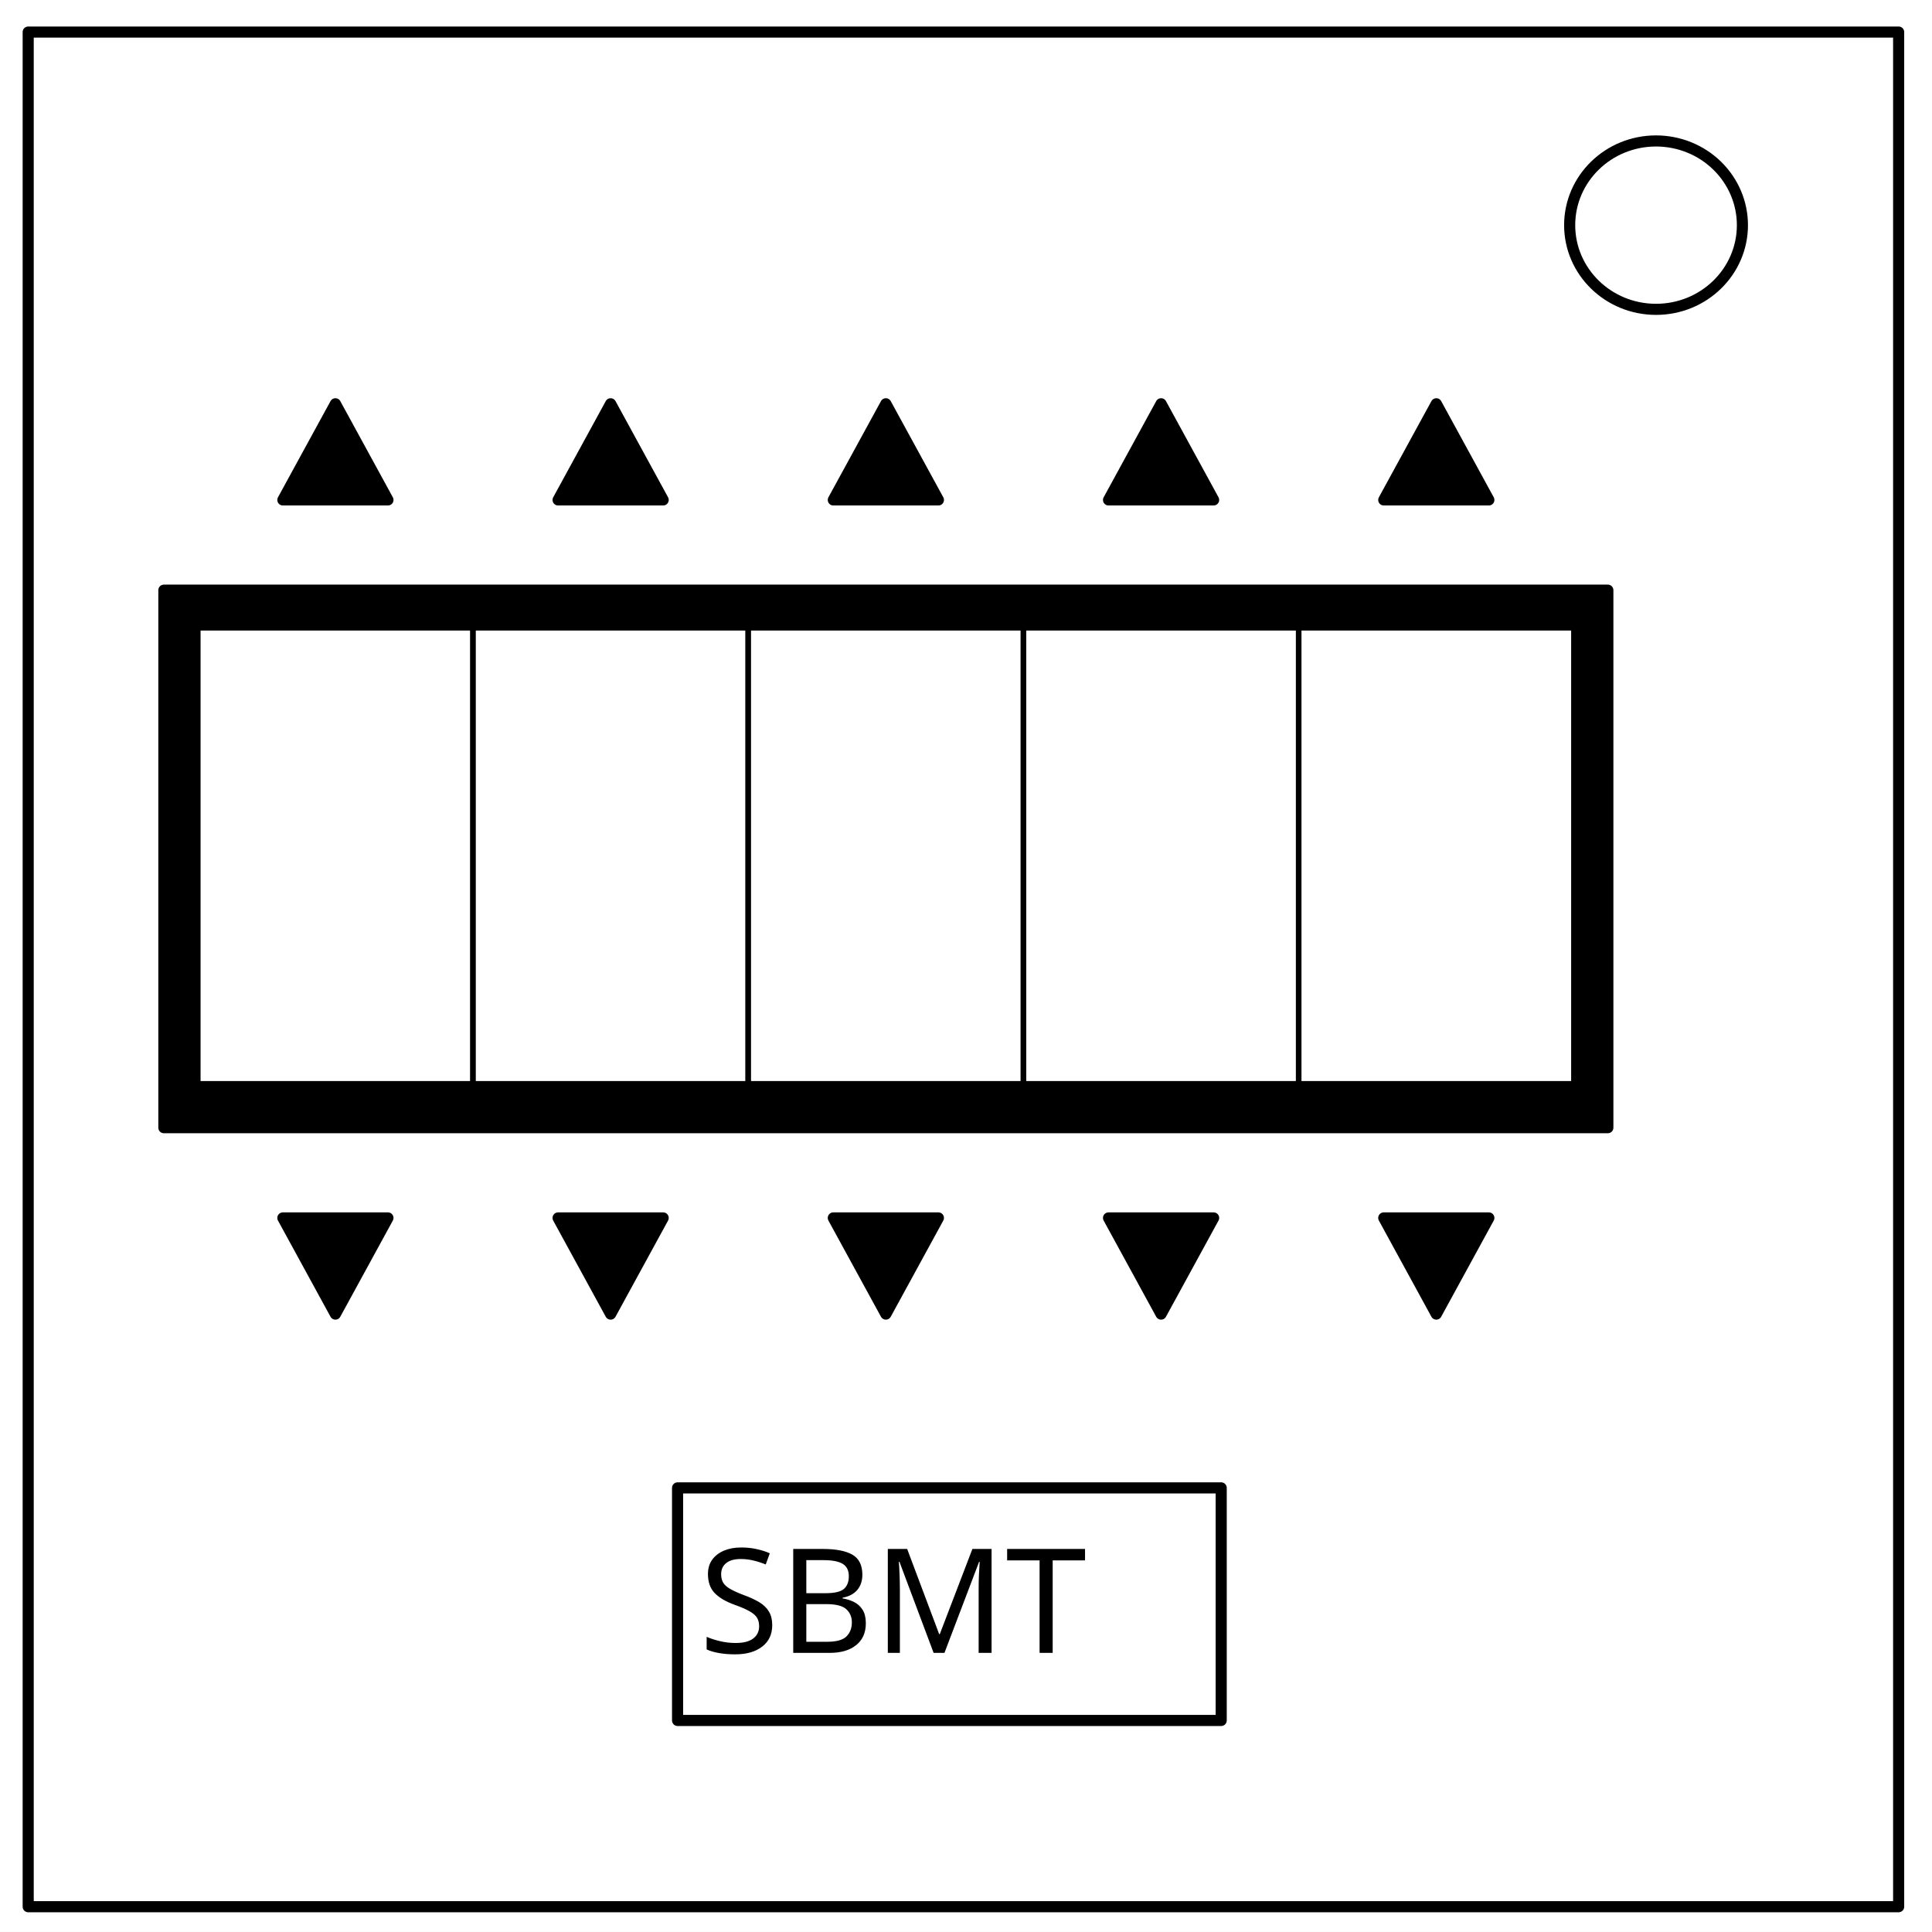
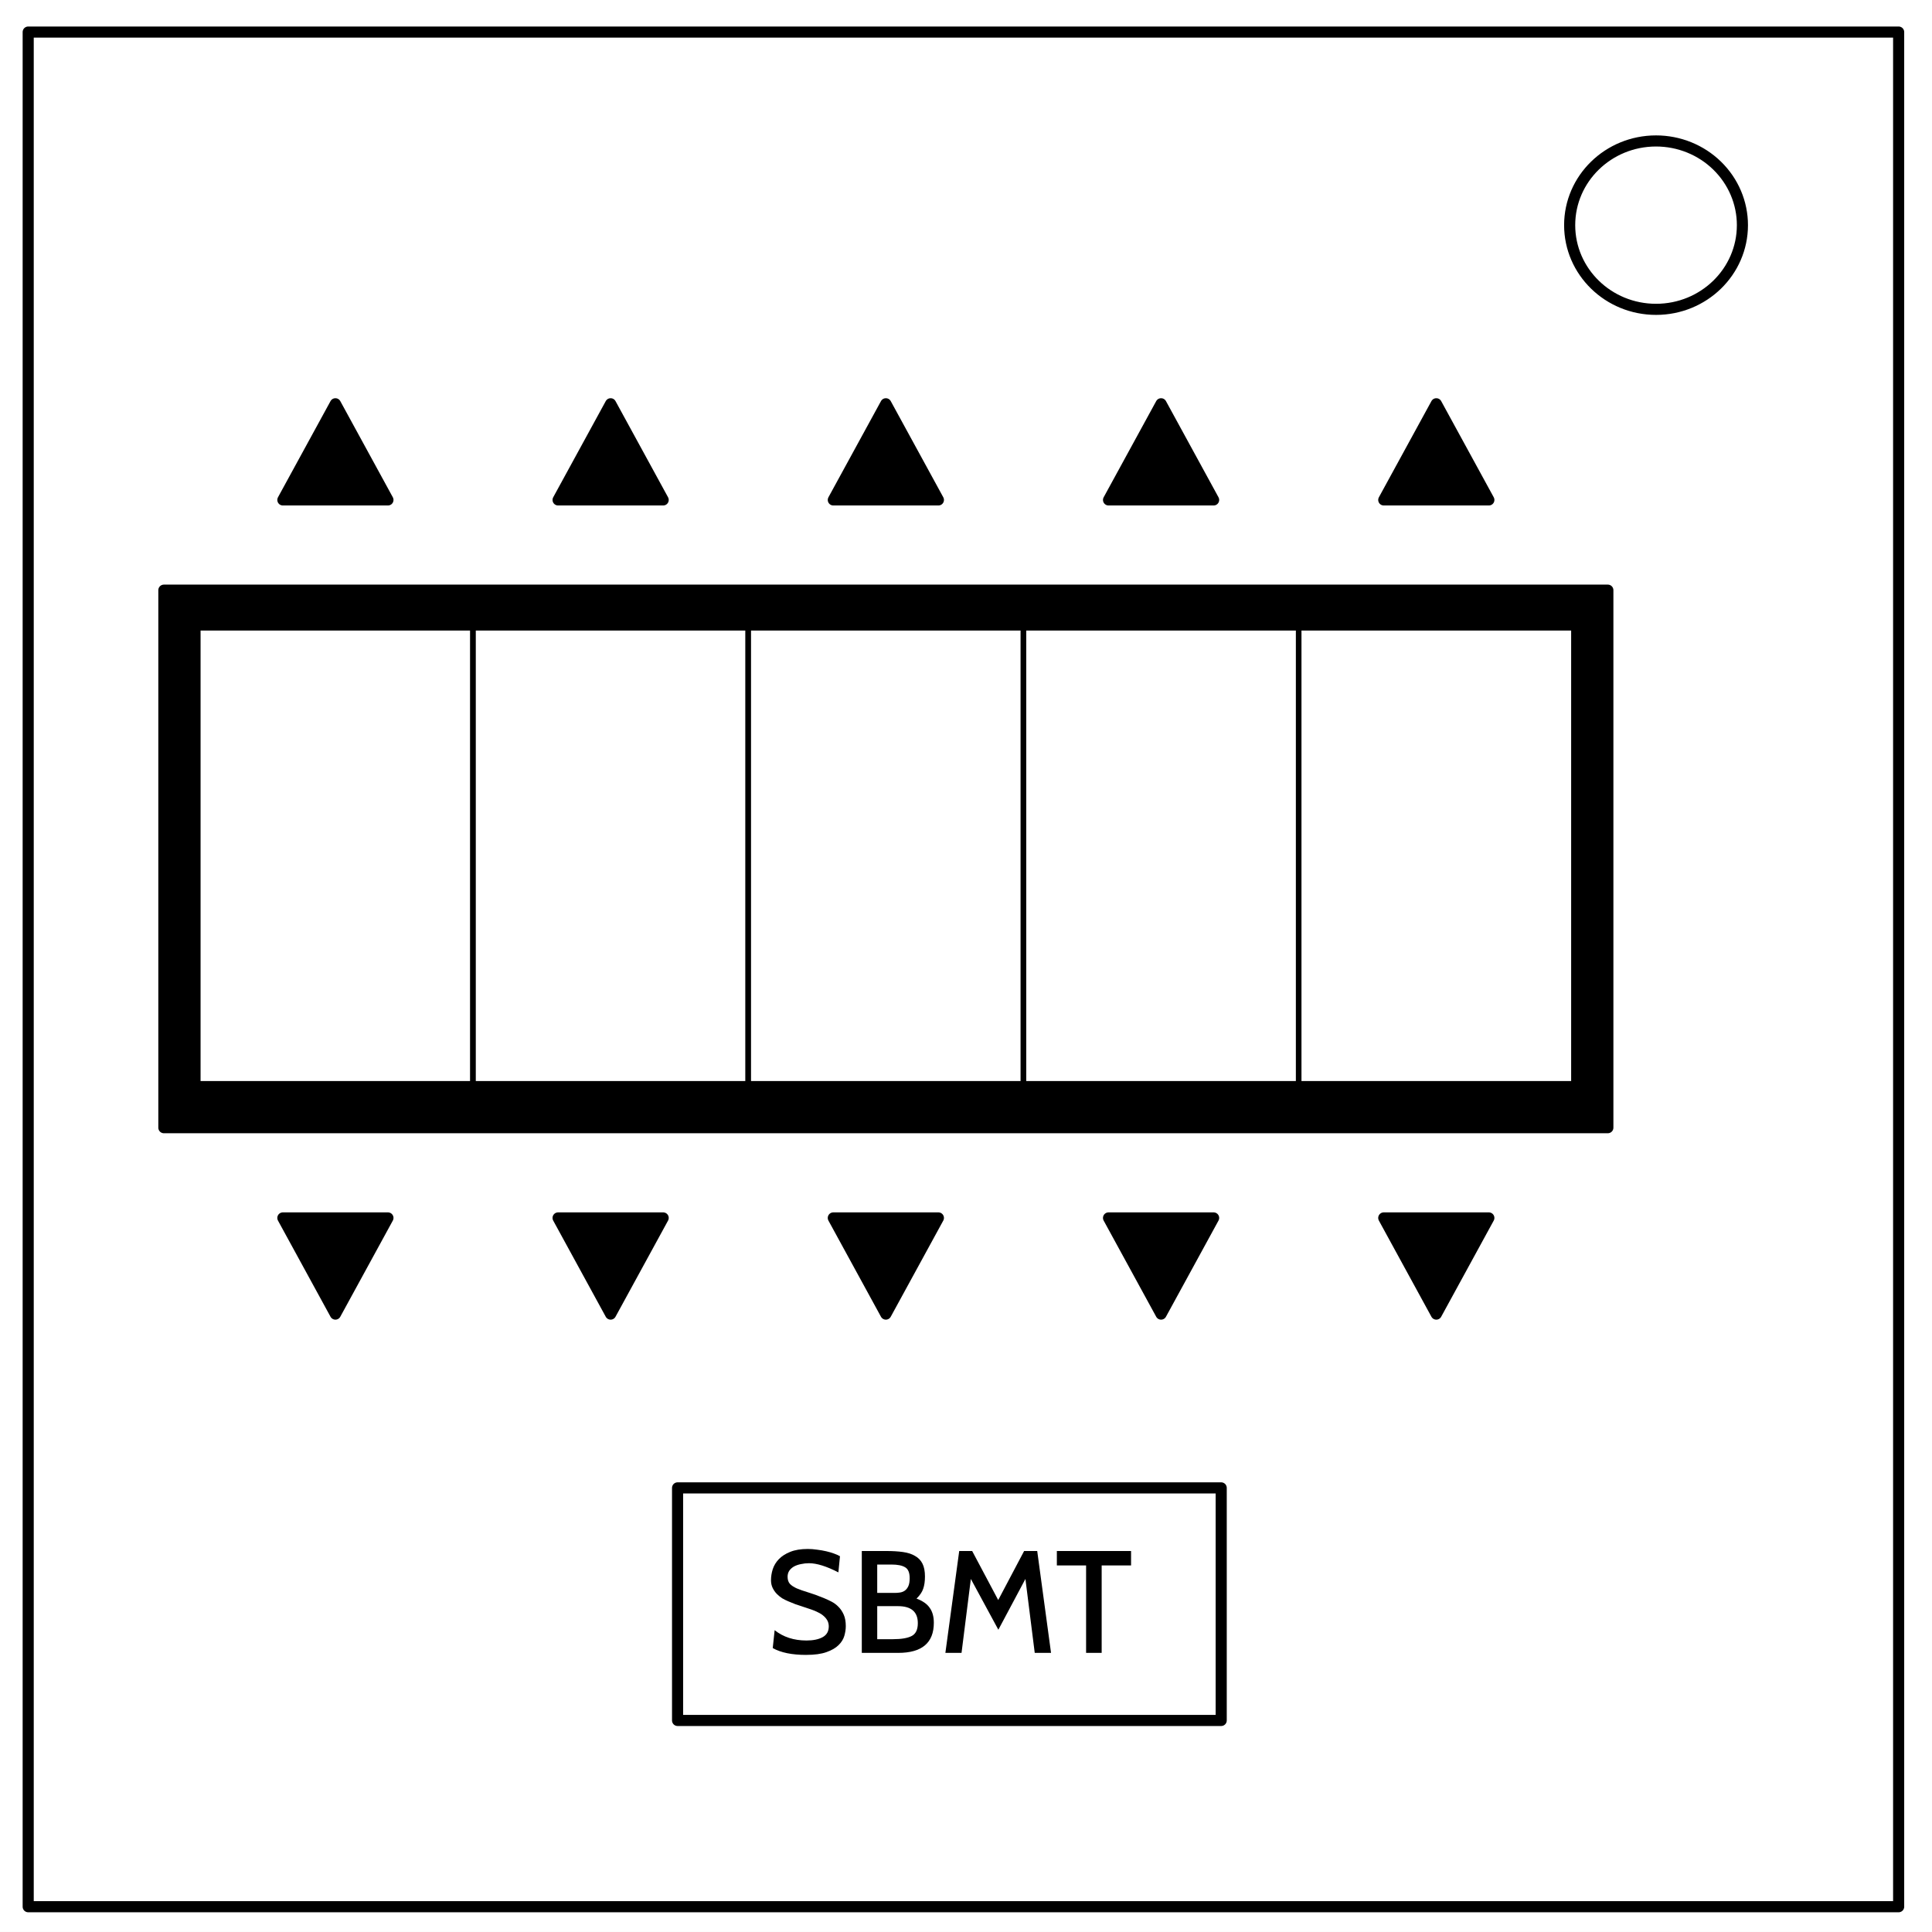
- <svg xmlns="http://www.w3.org/2000/svg" id="svg111" stroke-miterlimit="10" stroke-linecap="square" stroke="none" fill="none" viewBox="0.0 0.0 348.0 348.0" version="1.1">
+ <svg xmlns="http://www.w3.org/2000/svg" version="1.1" viewBox="0.0 0.0 348.0 348.0" fill="none" stroke="none" stroke-linecap="square" stroke-miterlimit="10" id="svg111">
  <defs id="defs115" />
  <clipPath id="p.0">
-     <path id="path2" clip-rule="nonzero" d="m0 0l348.0 0l0 348.0l-348.0 0l0 -348.0z" />
+     <path d="m0 0l348.0 0l0 348.0l-348.0 0l0 -348.0z" clip-rule="nonzero" id="path2" />
  </clipPath>
-   <g id="g85" clip-path="url(#p.0)">
-     <path id="path5" fill-rule="evenodd" d="M 0,0 H 348 V 348 H 0 Z" fill-opacity="0" fill="#000000" />
-     <path id="path7" fill-rule="evenodd" d="M -6,0 H 348.016 V 347.969 H -6 Z" fill="#ffffff" />
-     <path id="path9" fill-rule="evenodd" d="m 5.079,5.776 h 336.913 V 343.445 H 5.079 Z" fill-opacity="0" fill="#000000" />
-     <path id="path11" fill-rule="evenodd" d="m 5.079,5.776 h 336.913 V 343.445 H 5.079 Z" stroke-linecap="butt" stroke-linejoin="round" stroke-width="2" stroke="#000000" />
-     <path id="path13" fill-rule="evenodd" d="m 282.734,40.554 v 0 c 0,-8.376 6.966,-15.165 15.559,-15.165 v 0 c 4.127,0 8.084,1.598 11.002,4.442 2.918,2.844 4.557,6.701 4.557,10.724 v 0 c 0,8.376 -6.966,15.165 -15.559,15.165 v 0 c -8.593,0 -15.559,-6.79 -15.559,-15.165 z" fill="#ffffff" />
-     <path id="path15" fill-rule="evenodd" d="m 282.734,40.554 v 0 c 0,-8.376 6.966,-15.165 15.559,-15.165 v 0 c 4.127,0 8.084,1.598 11.002,4.442 2.918,2.844 4.557,6.701 4.557,10.724 v 0 c 0,8.376 -6.966,15.165 -15.559,15.165 v 0 c -8.593,0 -15.559,-6.79 -15.559,-15.165 z" stroke-linecap="butt" stroke-linejoin="round" stroke-width="2" stroke="#000000" />
-     <path id="path17" fill-rule="evenodd" d="M 50.95,90.05 60.415,72.727 69.879,90.05 Z" fill="#000000" />
-     <path id="path19" fill-rule="evenodd" d="M 50.95,90.05 60.415,72.727 69.879,90.05 Z" stroke-linecap="butt" stroke-linejoin="round" stroke-width="2" stroke="#000000" />
-     <path id="path21" fill-rule="evenodd" d="m 122.047,268.005 h 97.921 v 41.89 h -97.921 z" fill-opacity="0" fill="#000000" />
-     <path id="path23" fill-rule="evenodd" d="m 122.047,268.005 h 97.921 v 41.89 h -97.921 z" stroke-linecap="butt" stroke-linejoin="round" stroke-width="2" stroke="#000000" />
-     <path id="path25" fill-rule="evenodd" d="M 29.517,106.304 H 289.612 v 96.819 H 29.517 Z" fill="#000000" />
-     <path id="path27" fill-rule="evenodd" d="M 29.517,106.304 H 289.612 v 96.819 H 29.517 Z" stroke-linecap="butt" stroke-linejoin="round" stroke-width="2" stroke="#000000" />
-     <path id="path29" fill-rule="evenodd" d="m 35.627,113.079 h 49.575 v 82.142 H 35.627 Z" fill="#ffffff" />
-     <path id="path31" fill-rule="evenodd" d="m 35.627,113.079 h 49.575 v 82.142 H 35.627 Z" stroke-linecap="butt" stroke-linejoin="round" stroke-width="1" stroke="#000000" />
-     <path id="path33" fill-rule="evenodd" d="m 85.202,113.079 h 49.575 v 82.142 H 85.202 Z" fill="#ffffff" />
-     <path id="path35" fill-rule="evenodd" d="m 85.202,113.079 h 49.575 v 82.142 H 85.202 Z" stroke-linecap="butt" stroke-linejoin="round" stroke-width="1" stroke="#000000" />
-     <path id="path37" fill-rule="evenodd" d="m 134.778,113.079 h 49.575 v 82.142 h -49.575 z" fill="#ffffff" />
-     <path id="path39" fill-rule="evenodd" d="m 134.778,113.079 h 49.575 v 82.142 h -49.575 z" stroke-linecap="butt" stroke-linejoin="round" stroke-width="1" stroke="#000000" />
-     <path id="path41" fill-rule="evenodd" d="m 184.352,113.079 h 49.575 v 82.142 h -49.575 z" fill="#ffffff" />
-     <path id="path43" fill-rule="evenodd" d="m 184.352,113.079 h 49.575 v 82.142 h -49.575 z" stroke-linecap="butt" stroke-linejoin="round" stroke-width="1" stroke="#000000" />
-     <path id="path45" fill-rule="evenodd" d="m 233.927,113.079 h 49.575 v 82.142 H 233.927 Z" fill="#ffffff" />
-     <path id="path47" fill-rule="evenodd" d="m 233.927,113.079 h 49.575 v 82.142 H 233.927 Z" stroke-linecap="butt" stroke-linejoin="round" stroke-width="1" stroke="#000000" />
-     <path id="path49" fill-rule="evenodd" d="m 100.525,90.05 9.465,-17.323 9.465,17.323 z" fill="#000000" />
-     <path id="path51" fill-rule="evenodd" d="m 100.525,90.05 9.465,-17.323 9.465,17.323 z" stroke-linecap="butt" stroke-linejoin="round" stroke-width="2" stroke="#000000" />
-     <path id="path53" fill-rule="evenodd" d="m 150.1,90.05 9.465,-17.323 9.465,17.323 z" fill="#000000" />
-     <path id="path55" fill-rule="evenodd" d="m 150.1,90.05 9.465,-17.323 9.465,17.323 z" stroke-linecap="butt" stroke-linejoin="round" stroke-width="2" stroke="#000000" />
-     <path id="path57" fill-rule="evenodd" d="m 199.674,90.05 9.465,-17.323 9.465,17.323 z" fill="#000000" />
-     <path id="path59" fill-rule="evenodd" d="m 199.674,90.05 9.465,-17.323 9.465,17.323 z" stroke-linecap="butt" stroke-linejoin="round" stroke-width="2" stroke="#000000" />
-     <path id="path61" fill-rule="evenodd" d="m 249.249,90.05 9.465,-17.323 9.465,17.323 z" fill="#000000" />
-     <path id="path63" fill-rule="evenodd" d="m 249.249,90.05 9.465,-17.323 9.465,17.323 z" stroke-linecap="butt" stroke-linejoin="round" stroke-width="2" stroke="#000000" />
-     <path id="path65" fill-rule="evenodd" d="m 268.178,219.378 -9.465,17.323 -9.465,-17.323 z" fill="#000000" />
-     <path id="path67" fill-rule="evenodd" d="m 268.178,219.378 -9.465,17.323 -9.465,-17.323 z" stroke-linecap="butt" stroke-linejoin="round" stroke-width="2" stroke="#000000" />
-     <path id="path69" fill-rule="evenodd" d="m 218.603,219.378 -9.465,17.323 -9.465,-17.323 z" fill="#000000" />
-     <path id="path71" fill-rule="evenodd" d="m 218.603,219.378 -9.465,17.323 -9.465,-17.323 z" stroke-linecap="butt" stroke-linejoin="round" stroke-width="2" stroke="#000000" />
-     <path id="path73" fill-rule="evenodd" d="m 169.029,219.378 -9.465,17.323 -9.465,-17.323 z" fill="#000000" />
-     <path id="path75" fill-rule="evenodd" d="m 169.029,219.378 -9.465,17.323 -9.465,-17.323 z" stroke-linecap="butt" stroke-linejoin="round" stroke-width="2" stroke="#000000" />
-     <path id="path77" fill-rule="evenodd" d="m 119.454,219.378 -9.465,17.323 -9.465,-17.323 z" fill="#000000" />
-     <path id="path79" fill-rule="evenodd" d="m 119.454,219.378 -9.465,17.323 -9.465,-17.323 z" stroke-linecap="butt" stroke-linejoin="round" stroke-width="2" stroke="#000000" />
-     <path id="path81" fill-rule="evenodd" d="m 69.879,219.378 -9.465,17.323 -9.465,-17.323 z" fill="#000000" />
-     <path id="path83" fill-rule="evenodd" d="m 69.879,219.378 -9.465,17.323 -9.465,-17.323 z" stroke-linecap="butt" stroke-linejoin="round" stroke-width="2" stroke="#000000" />
+   <g clip-path="url(#p.0)" id="g85">
+     <path fill="#000000" fill-opacity="0" d="M 0,0 H 348 V 348 H 0 Z" fill-rule="evenodd" id="path5" />
+     <path fill="#ffffff" d="M -6,0 H 348.016 V 347.969 H -6 Z" fill-rule="evenodd" id="path7" />
+     <path fill="#000000" fill-opacity="0" d="m 5.079,5.776 h 336.913 V 343.445 H 5.079 Z" fill-rule="evenodd" id="path9" />
+     <path stroke="#000000" stroke-width="2" stroke-linejoin="round" stroke-linecap="butt" d="m 5.079,5.776 h 336.913 V 343.445 H 5.079 Z" fill-rule="evenodd" id="path11" />
+     <path fill="#ffffff" d="m 282.734,40.554 v 0 c 0,-8.376 6.966,-15.165 15.559,-15.165 v 0 c 4.127,0 8.084,1.598 11.002,4.442 2.918,2.844 4.557,6.701 4.557,10.724 v 0 c 0,8.376 -6.966,15.165 -15.559,15.165 v 0 c -8.593,0 -15.559,-6.79 -15.559,-15.165 z" fill-rule="evenodd" id="path13" />
+     <path stroke="#000000" stroke-width="2" stroke-linejoin="round" stroke-linecap="butt" d="m 282.734,40.554 v 0 c 0,-8.376 6.966,-15.165 15.559,-15.165 v 0 c 4.127,0 8.084,1.598 11.002,4.442 2.918,2.844 4.557,6.701 4.557,10.724 v 0 c 0,8.376 -6.966,15.165 -15.559,15.165 v 0 c -8.593,0 -15.559,-6.79 -15.559,-15.165 z" fill-rule="evenodd" id="path15" />
+     <path fill="#000000" d="M 50.95,90.05 60.415,72.727 69.879,90.05 Z" fill-rule="evenodd" id="path17" />
+     <path stroke="#000000" stroke-width="2" stroke-linejoin="round" stroke-linecap="butt" d="M 50.95,90.05 60.415,72.727 69.879,90.05 Z" fill-rule="evenodd" id="path19" />
+     <path fill="#000000" fill-opacity="0" d="m 122.047,268.005 h 97.921 v 41.89 h -97.921 z" fill-rule="evenodd" id="path21" />
+     <path stroke="#000000" stroke-width="2" stroke-linejoin="round" stroke-linecap="butt" d="m 122.047,268.005 h 97.921 v 41.89 h -97.921 z" fill-rule="evenodd" id="path23" />
+     <path fill="#000000" d="M 29.517,106.304 H 289.612 v 96.819 H 29.517 Z" fill-rule="evenodd" id="path25" />
+     <path stroke="#000000" stroke-width="2" stroke-linejoin="round" stroke-linecap="butt" d="M 29.517,106.304 H 289.612 v 96.819 H 29.517 Z" fill-rule="evenodd" id="path27" />
+     <path fill="#ffffff" d="m 35.627,113.079 h 49.575 v 82.142 H 35.627 Z" fill-rule="evenodd" id="path29" />
+     <path stroke="#000000" stroke-width="1" stroke-linejoin="round" stroke-linecap="butt" d="m 35.627,113.079 h 49.575 v 82.142 H 35.627 Z" fill-rule="evenodd" id="path31" />
+     <path fill="#ffffff" d="m 85.202,113.079 h 49.575 v 82.142 H 85.202 Z" fill-rule="evenodd" id="path33" />
+     <path stroke="#000000" stroke-width="1" stroke-linejoin="round" stroke-linecap="butt" d="m 85.202,113.079 h 49.575 v 82.142 H 85.202 Z" fill-rule="evenodd" id="path35" />
+     <path fill="#ffffff" d="m 134.778,113.079 h 49.575 v 82.142 h -49.575 z" fill-rule="evenodd" id="path37" />
+     <path stroke="#000000" stroke-width="1" stroke-linejoin="round" stroke-linecap="butt" d="m 134.778,113.079 h 49.575 v 82.142 h -49.575 z" fill-rule="evenodd" id="path39" />
+     <path fill="#ffffff" d="m 184.352,113.079 h 49.575 v 82.142 h -49.575 z" fill-rule="evenodd" id="path41" />
+     <path stroke="#000000" stroke-width="1" stroke-linejoin="round" stroke-linecap="butt" d="m 184.352,113.079 h 49.575 v 82.142 h -49.575 z" fill-rule="evenodd" id="path43" />
+     <path fill="#ffffff" d="m 233.927,113.079 h 49.575 v 82.142 H 233.927 Z" fill-rule="evenodd" id="path45" />
+     <path stroke="#000000" stroke-width="1" stroke-linejoin="round" stroke-linecap="butt" d="m 233.927,113.079 h 49.575 v 82.142 H 233.927 Z" fill-rule="evenodd" id="path47" />
+     <path fill="#000000" d="m 100.525,90.05 9.465,-17.323 9.465,17.323 z" fill-rule="evenodd" id="path49" />
+     <path stroke="#000000" stroke-width="2" stroke-linejoin="round" stroke-linecap="butt" d="m 100.525,90.05 9.465,-17.323 9.465,17.323 z" fill-rule="evenodd" id="path51" />
+     <path fill="#000000" d="m 150.1,90.05 9.465,-17.323 9.465,17.323 z" fill-rule="evenodd" id="path53" />
+     <path stroke="#000000" stroke-width="2" stroke-linejoin="round" stroke-linecap="butt" d="m 150.1,90.05 9.465,-17.323 9.465,17.323 z" fill-rule="evenodd" id="path55" />
+     <path fill="#000000" d="m 199.674,90.05 9.465,-17.323 9.465,17.323 z" fill-rule="evenodd" id="path57" />
+     <path stroke="#000000" stroke-width="2" stroke-linejoin="round" stroke-linecap="butt" d="m 199.674,90.05 9.465,-17.323 9.465,17.323 z" fill-rule="evenodd" id="path59" />
+     <path fill="#000000" d="m 249.249,90.05 9.465,-17.323 9.465,17.323 z" fill-rule="evenodd" id="path61" />
+     <path stroke="#000000" stroke-width="2" stroke-linejoin="round" stroke-linecap="butt" d="m 249.249,90.05 9.465,-17.323 9.465,17.323 z" fill-rule="evenodd" id="path63" />
+     <path fill="#000000" d="m 268.178,219.378 -9.465,17.323 -9.465,-17.323 z" fill-rule="evenodd" id="path65" />
+     <path stroke="#000000" stroke-width="2" stroke-linejoin="round" stroke-linecap="butt" d="m 268.178,219.378 -9.465,17.323 -9.465,-17.323 z" fill-rule="evenodd" id="path67" />
+     <path fill="#000000" d="m 218.603,219.378 -9.465,17.323 -9.465,-17.323 z" fill-rule="evenodd" id="path69" />
+     <path stroke="#000000" stroke-width="2" stroke-linejoin="round" stroke-linecap="butt" d="m 218.603,219.378 -9.465,17.323 -9.465,-17.323 z" fill-rule="evenodd" id="path71" />
+     <path fill="#000000" d="m 169.029,219.378 -9.465,17.323 -9.465,-17.323 z" fill-rule="evenodd" id="path73" />
+     <path stroke="#000000" stroke-width="2" stroke-linejoin="round" stroke-linecap="butt" d="m 169.029,219.378 -9.465,17.323 -9.465,-17.323 z" fill-rule="evenodd" id="path75" />
+     <path fill="#000000" d="m 119.454,219.378 -9.465,17.323 -9.465,-17.323 z" fill-rule="evenodd" id="path77" />
+     <path stroke="#000000" stroke-width="2" stroke-linejoin="round" stroke-linecap="butt" d="m 119.454,219.378 -9.465,17.323 -9.465,-17.323 z" fill-rule="evenodd" id="path79" />
+     <path fill="#000000" d="m 69.879,219.378 -9.465,17.323 -9.465,-17.323 z" fill-rule="evenodd" id="path81" />
+     <path stroke="#000000" stroke-width="2" stroke-linejoin="round" stroke-linecap="butt" d="m 69.879,219.378 -9.465,17.323 -9.465,-17.323 z" fill-rule="evenodd" id="path83" />
  </g>
-   <text id="text1966" y="297.722" x="171.053" style="font-size:26.212px;line-height:1.25;font-family:Cabin;-inkscape-font-specification:Cabin;text-align:center;text-anchor:middle;fill:#000000;stroke-width:0.328" xml:space="preserve">
-     <tspan style="stroke-width:0.328" y="297.722" x="171.053" id="tspan1964">SBMT</tspan>
-   </text>
+   <g style="font-size:26.212px;line-height:1.25;font-family:Cabin;-inkscape-font-specification:Cabin;text-align:center;text-anchor:middle;fill:#000000;stroke-width:0.328" id="text1966" aria-label="SBMT">
+     <path id="path882" style="stroke-width:0.328" d="m 145.219,298.089 q -3.853,0 -6.029,-1.232 l 0.341,-3.224 q 2.333,1.861 5.74,1.861 1.809,0 2.909,-0.603 1.101,-0.603 1.101,-1.94 0,-0.603 -0.262,-1.075 -0.262,-0.472 -0.708,-0.839 -0.419,-0.367 -0.996,-0.629 -0.55,-0.288 -1.18,-0.498 l -2.909,-0.97 -1.284,-0.524 q -0.498,-0.21 -1.048,-0.524 -0.524,-0.341 -0.996,-0.813 -0.446,-0.472 -0.734,-1.075 -0.288,-0.603 -0.288,-1.363 0,-0.996 0.315,-1.992 0.341,-1.022 1.101,-1.809 0.786,-0.813 2.045,-1.311 1.284,-0.524 3.172,-0.524 0.813,0 1.678,0.131 0.865,0.105 1.651,0.288 0.786,0.183 1.415,0.419 0.655,0.236 1.048,0.472 l -0.288,2.909 q -3.198,-1.651 -5.295,-1.651 -0.734,0 -1.442,0.157 -0.681,0.131 -1.232,0.419 -0.524,0.288 -0.865,0.76 -0.315,0.472 -0.315,1.101 0,0.813 0.419,1.284 0.419,0.446 1.232,0.813 0.813,0.341 2.018,0.708 1.232,0.367 2.831,1.022 0.708,0.288 1.415,0.655 0.708,0.367 1.258,0.944 0.577,0.577 0.944,1.415 0.367,0.839 0.367,2.045 0,0.839 -0.262,1.756 -0.262,0.917 -1.048,1.678 -0.76,0.76 -2.176,1.258 -1.389,0.498 -3.643,0.498 z" />
+     <path id="path884" style="stroke-width:0.328" d="m 161.784,297.722 h -6.553 V 279.374 h 4.43 q 1.704,0 2.988,0.183 1.311,0.183 2.176,0.708 0.891,0.498 1.337,1.389 0.446,0.891 0.446,2.307 0,1.311 -0.315,2.202 -0.288,0.891 -1.206,1.782 1.678,0.629 2.385,1.678 0.734,1.022 0.734,2.674 0,5.426 -6.422,5.426 z m -1.206,-15.91 h -2.569 v 5.111 h 3.172 q 0.498,0 0.97,-0.079 0.472,-0.079 0.839,-0.341 0.393,-0.288 0.629,-0.813 0.236,-0.524 0.236,-1.415 0,-1.494 -0.813,-1.966 -0.813,-0.498 -2.464,-0.498 z m 1.18,7.496 h -3.748 v 5.95 h 2.831 q 2.28,0 3.381,-0.577 1.101,-0.577 1.101,-2.307 0,-3.067 -3.565,-3.067 z" />
+     <path id="path886" style="stroke-width:0.328" d="m 189.317,297.722 h -2.936 l -1.678,-13.315 -4.875,9.148 -4.954,-9.148 -1.678,13.315 h -2.909 L 172.778,279.374 h 2.333 l 4.692,8.833 4.666,-8.833 h 2.359 z" />
+     <path id="path888" style="stroke-width:0.328" d="m 203.732,281.969 h -5.295 v 15.753 h -2.805 V 281.969 H 190.365 V 279.374 h 13.368 z" />
+   </g>
</svg>
